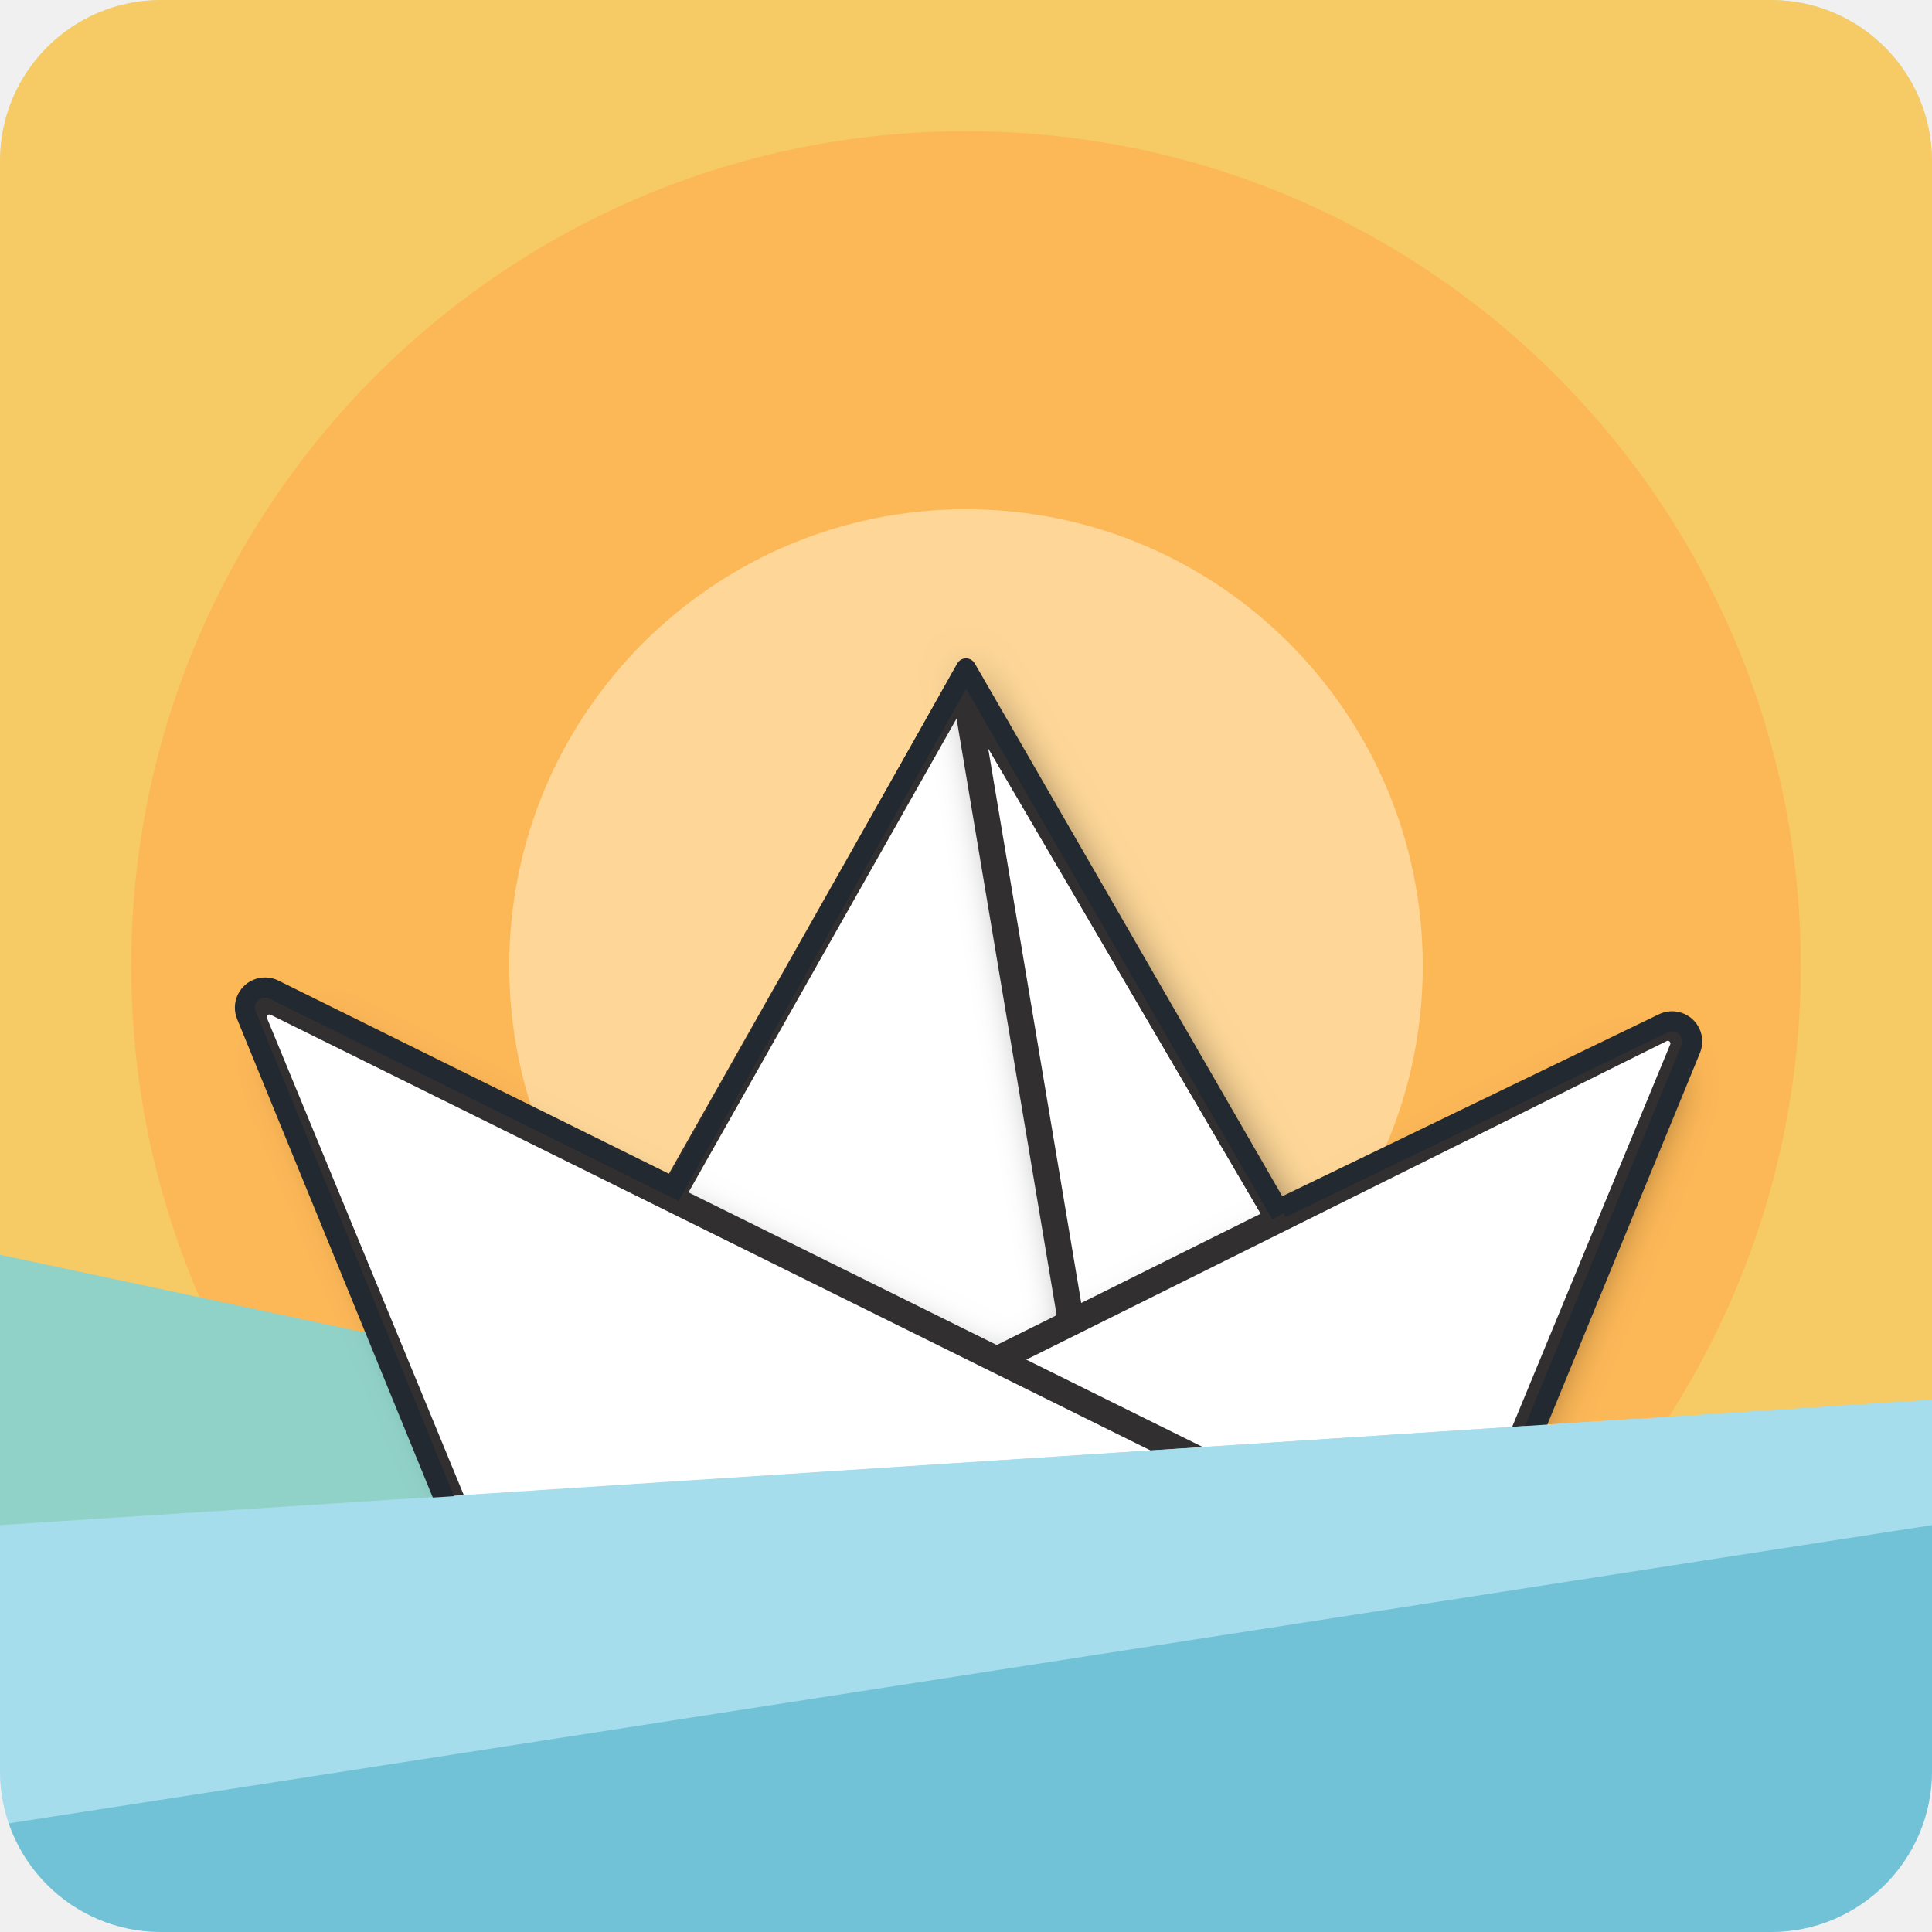
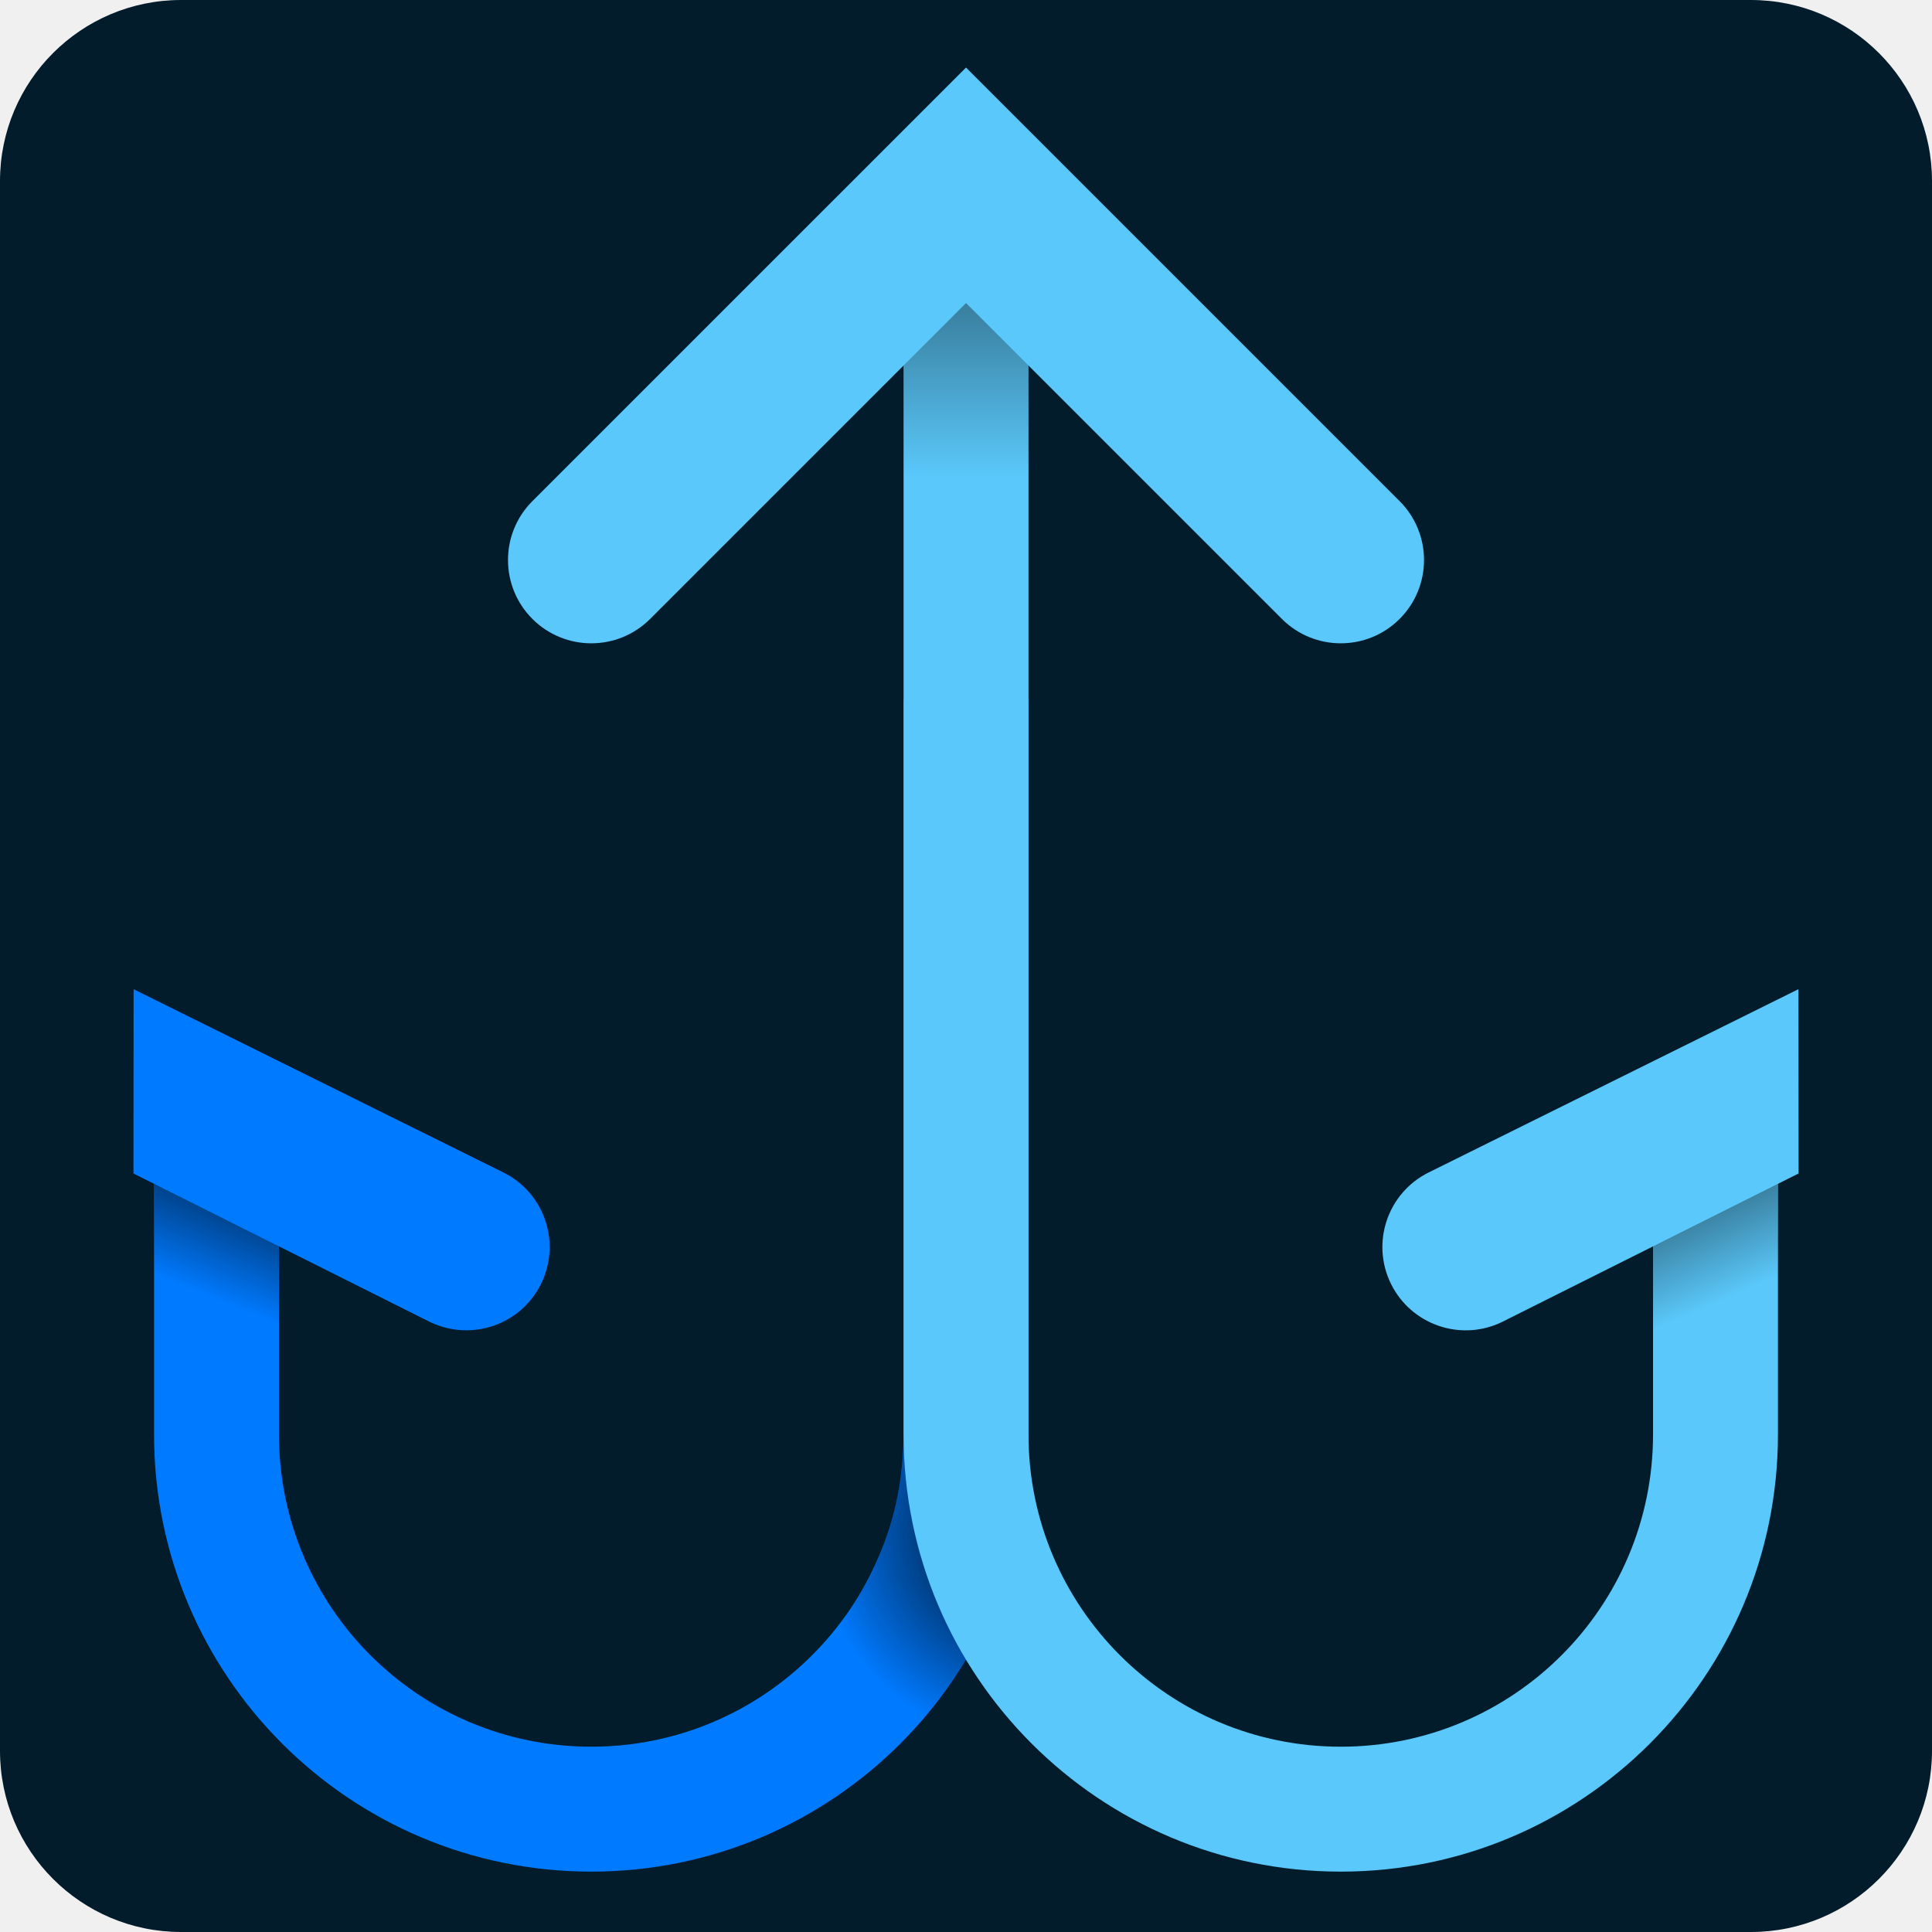
- <svg xmlns="http://www.w3.org/2000/svg" xmlns:xlink="http://www.w3.org/1999/xlink" width="96" height="96" viewBox="0 0 96 96">
+ <svg xmlns="http://www.w3.org/2000/svg" width="64px" height="64px" viewBox="0 0 64 64" version="1.1">
  <defs>
-     <rect id="icon-rounded@2x-a" width="96" height="96" x="0" y="0" rx="8" />
-     <polygon id="icon-rounded@2x-d" points="36 0 42.652 39.652 59.217 39.652" />
-     <filter id="icon-rounded@2x-c" width="130.1%" height="117.7%" x="-15.1%" y="-11.3%" filterUnits="objectBoundingBox">
-       <feOffset dy="-1" in="SourceAlpha" result="shadowOffsetOuter1" />
-       <feGaussianBlur in="shadowOffsetOuter1" result="shadowBlurOuter1" stdDeviation="1" />
-       <feColorMatrix in="shadowBlurOuter1" values="0 0 0 0 0   0 0 0 0 0   0 0 0 0 0  0 0 0 0.5 0" />
-     </filter>
-     <path id="icon-rounded@2x-f" d="M21.13,42 L69.406,17.985 C70.051,17.664 70.834,17.926 71.155,18.571 C71.323,18.909 71.337,19.302 71.193,19.651 L61.957,42 L61.957,42 L21.13,42 Z" />
-     <filter id="icon-rounded@2x-e" width="111.2%" height="121.9%" x="-6.8%" y="-4.3%" filterUnits="objectBoundingBox">
-       <feOffset dy="1" in="SourceAlpha" result="shadowOffsetOuter1" />
-       <feGaussianBlur in="shadowOffsetOuter1" result="shadowBlurOuter1" stdDeviation="1" />
-       <feColorMatrix in="shadowBlurOuter1" values="0 0 0 0 0   0 0 0 0 0   0 0 0 0 0  0 0 0 0.5 0" />
-     </filter>
-     <path id="icon-rounded@2x-h" d="M1.322,18.335 L11.087,42 L11.087,42 L54.261,42 L3.107,16.669 C2.461,16.349 1.679,16.613 1.359,17.259 C1.193,17.596 1.179,17.988 1.322,18.335 Z" />
-     <filter id="icon-rounded@2x-g" width="110.6%" height="120.8%" x="-2.4%" y="-4.1%" filterUnits="objectBoundingBox">
-       <feOffset dx="1" dy="1" in="SourceAlpha" result="shadowOffsetOuter1" />
-       <feGaussianBlur in="shadowOffsetOuter1" result="shadowBlurOuter1" stdDeviation="1" />
-       <feColorMatrix in="shadowBlurOuter1" values="0 0 0 0 0   0 0 0 0 0   0 0 0 0 0  0 0 0 0.5 0" />
-     </filter>
+     <radialGradient cx="135.475%" cy="38.39%" fx="135.475%" fy="38.39%" r="118.693%" gradientTransform="translate(1.354747,0.383896),scale(1,0.457702),rotate(126.8307),translate(-1.354747,-0.383896)" id="radialGradient-1">
+       <stop stop-color="#000000" offset="0%" />
+       <stop stop-color="#000000" stop-opacity="0" offset="100%" />
+     </radialGradient>
+     <linearGradient x1="37.287%" y1="5.247%" x2="53.139%" y2="76.594%" id="linearGradient-2">
+       <stop stop-color="#000000" stop-opacity="0.706" offset="0%" />
+       <stop stop-color="#000000" stop-opacity="0" offset="100%" />
+     </linearGradient>
+     <linearGradient x1="50%" y1="0%" x2="50%" y2="100%" id="linearGradient-3">
+       <stop stop-color="#000000" stop-opacity="0.621" offset="0%" />
+       <stop stop-color="#000000" stop-opacity="0" offset="100%" />
+     </linearGradient>
+     <linearGradient x1="52.259%" y1="12.585%" x2="41.952%" y2="67.967%" id="linearGradient-4">
+       <stop stop-color="#000000" stop-opacity="0.774" offset="0%" />
+       <stop stop-color="#000000" stop-opacity="0" offset="100%" />
+     </linearGradient>
  </defs>
-   <g fill="none" fill-rule="evenodd">
-     <mask id="icon-rounded@2x-b" fill="#fff">
-       <use xlink:href="#icon-rounded@2x-a" />
-     </mask>
-     <use fill="#D9E1E6" xlink:href="#icon-rounded@2x-a" />
-     <g mask="url(#icon-rounded@2x-b)">
-       <polygon fill="#F6CA64" points="0 0 96 0 96 96 0 96" />
-       <circle cx="48" cy="48" r="41.478" fill="#FCB757" />
-       <circle cx="48" cy="48" r="22.696" fill="#FED798" />
-       <polygon fill="#91D2C8" points="0 62.348 96 82.824 96 96 0 96 0 75.783" />
-       <g transform="translate(11.87 33.783)">
-         <polygon fill="#FFF" stroke="#979797" stroke-width=".5" points="36 0 13.565 39.652 59.217 39.652" />
-         <use fill="#000" filter="url(#icon-rounded@2x-c)" xlink:href="#icon-rounded@2x-d" />
-         <use fill="#FFF" xlink:href="#icon-rounded@2x-d" />
-         <use fill="#000" filter="url(#icon-rounded@2x-e)" xlink:href="#icon-rounded@2x-f" />
-         <use fill="#FFF" xlink:href="#icon-rounded@2x-f" />
-         <use fill="#000" filter="url(#icon-rounded@2x-g)" xlink:href="#icon-rounded@2x-h" />
-         <use fill="#FFF" xlink:href="#icon-rounded@2x-h" />
-         <polygon stroke="#312F30" stroke-linejoin="round" stroke-width="1.304" points="36 0 13.565 39.652 59.217 39.652" />
-         <polygon stroke="#312F30" stroke-linejoin="round" stroke-width="1.304" points="36 0 42.652 39.652 59.217 39.652" />
-         <path fill="#FFF" stroke="#312F30" stroke-linejoin="round" stroke-width="1.304" d="M21.13,42 L70.653,17.365 C71.039,17.172 71.509,17.33 71.702,17.717 C71.802,17.919 71.811,18.155 71.724,18.364 L61.957,42 L61.957,42 L21.13,42 Z" />
-         <path fill="#FFF" stroke="#312F30" stroke-linejoin="round" stroke-width="1.304" d="M0.793,17.053 L11.087,42 L11.087,42 L54.261,42 L1.864,16.054 C1.477,15.862 1.007,16.02 0.816,16.408 C0.716,16.61 0.707,16.845 0.793,17.053 Z" />
+   <g id="Icon-Views" stroke="none" stroke-width="1" fill="none" fill-rule="evenodd">
+     <g id="Production-Icons" transform="translate(-437, -175)">
+       <g id="anchor-active@4x" transform="translate(437, 175)">
+         <rect id="Rectangle" fill="#021C2C" x="0" y="0" width="64" height="64" rx="6" />
+         <g id="Group" transform="translate(2, 2)">
+           <g id="anchor-symbol" transform="translate(2.413793, 0)">
+             <path d="M25.518,45.517 C25.518,51.231 20.886,55.862 15.173,55.862 C9.46,55.862 4.828,51.231 4.828,45.517 L4.828,21.379 C4.828,20.237 3.902,19.31 2.759,19.31 C1.616,19.31 0.69,20.237 0.69,21.379 L0.69,45.517 C0.69,53.516 7.174,60 15.173,60 C23.171,60 29.656,53.516 29.656,45.517 L29.656,31.825 L18.386,37.46 C17.364,37.971 16.949,39.214 17.46,40.236 C17.971,41.258 19.214,41.672 20.236,41.161 L25.518,38.52 L25.518,45.517 Z" id="anchor-shape-right" fill="#007AFF" fill-rule="nonzero" transform="translate(15.17287, 39.65517) scale(-1, 1) translate(-15.17287, -39.65517) " />
+             <path d="M25.525,43.683 L27.587,43.683 L27.587,52.996 C26.851,54.22 25.921,55.334 24.796,56.339 C23.671,57.344 22.61,56.44 21.612,53.627 C22.472,52.912 23.151,52.181 23.65,51.434 C23.907,51.05 24.389,50.383 24.759,49.414 C25.128,48.446 25.386,47.393 25.474,46.519 C25.534,45.935 25.551,44.989 25.525,43.683 Z" id="anchor-shadow-mid" fill="url(#radialGradient-1)" />
+             <path d="M29.656,45.517 C29.656,51.231 34.287,55.862 40,55.862 C45.714,55.862 50.345,51.231 50.345,45.517 L50.345,45.517 L50.345,38.52 L45.064,41.161 C44.042,41.672 42.799,41.258 42.288,40.236 C41.777,39.214 42.191,37.971 43.213,37.46 L43.213,37.46 L54.483,31.825 L54.483,45.517 C54.483,53.516 47.999,60 40,60 C32.002,60 25.518,53.516 25.518,45.517 L25.518,45.517 L25.518,5.517 C25.518,4.375 26.444,3.448 27.587,3.448 C28.729,3.448 29.656,4.375 29.656,5.517 L29.656,5.517 Z" id="anchor-shape-left" fill="#5AC8FA" fill-rule="nonzero" />
+             <polygon id="anchor-shadow" fill="url(#linearGradient-2)" points="50.345 38.966 50.345 43.021 54.477 43.021 54.477 34.856 50.345 34.828" />
+             <path d="M55.161,30.768 L55.167,36.873 L45.361,41.783 L45.277,41.823 C43.93,42.434 42.335,41.871 41.671,40.544 C40.99,39.181 41.542,37.524 42.907,36.842 L55.161,30.768 Z" id="anchor-head-left" fill="#5AC8FA" fill-rule="nonzero" />
+             <polygon id="arrow-shadow" fill="url(#linearGradient-3)" points="25.518 13.793 25.518 4.138 29.656 4.138 29.656 13.793" />
+             <path d="M27.587,8.039 L38.05,18.502 C39.127,19.58 40.874,19.58 41.951,18.502 C43.028,17.425 43.028,15.678 41.951,14.601 L27.587,0.237 L13.222,14.601 C12.145,15.678 12.145,17.425 13.222,18.502 C14.3,19.58 16.046,19.58 17.124,18.502 L27.587,8.039 Z" id="arrowhead" fill="#5AC8FA" fill-rule="nonzero" />
+             <polygon id="anchor-shadow" fill="url(#linearGradient-4)" points="0.69 34.828 0.697 43.793 4.828 43.793 4.828 34.828" />
+             <path d="M12.269,36.843 C13.631,37.524 14.184,39.181 13.502,40.544 C12.839,41.872 11.244,42.435 9.885,41.818 L9.801,41.778 L0.007,36.873 L0.012,30.769 L12.269,36.843 Z" id="anchor-head-right" fill="#007AFF" fill-rule="nonzero" />
+           </g>
+         </g>
      </g>
-       <polygon fill="#A5DDED" points="0 75.783 96 69.547 96 96 0 96" />
-       <polygon fill="#57B5CB" fill-opacity=".66" points="0 90.671 96 75.783 96 96 0 96" />
    </g>
-     <path stroke="#222930" stroke-linejoin="round" d="M22.128 74.61L12.245 50.447C12.036 49.936 12.281 49.352 12.792 49.143 13.058 49.035 13.357 49.045 13.614 49.173L33.598 59.059 33.598 59.059M63.66 60.024L82.648 50.848C83.146 50.608 83.743 50.816 83.984 51.313 84.107 51.569 84.116 51.866 84.008 52.128L76.069 71.46 76.069 71.46" mask="url(#icon-rounded@2x-b)" />
-     <polyline stroke="#222930" stroke-linejoin="round" points="33.274 59.443 48 33.213 63.66 60.348" mask="url(#icon-rounded@2x-b)" />
-     <polygon fill="#A5DDED" points="13.75 74.919 81.397 70.489 67.647 79.504 14.966 84.405" mask="url(#icon-rounded@2x-b)" />
  </g>
</svg>
